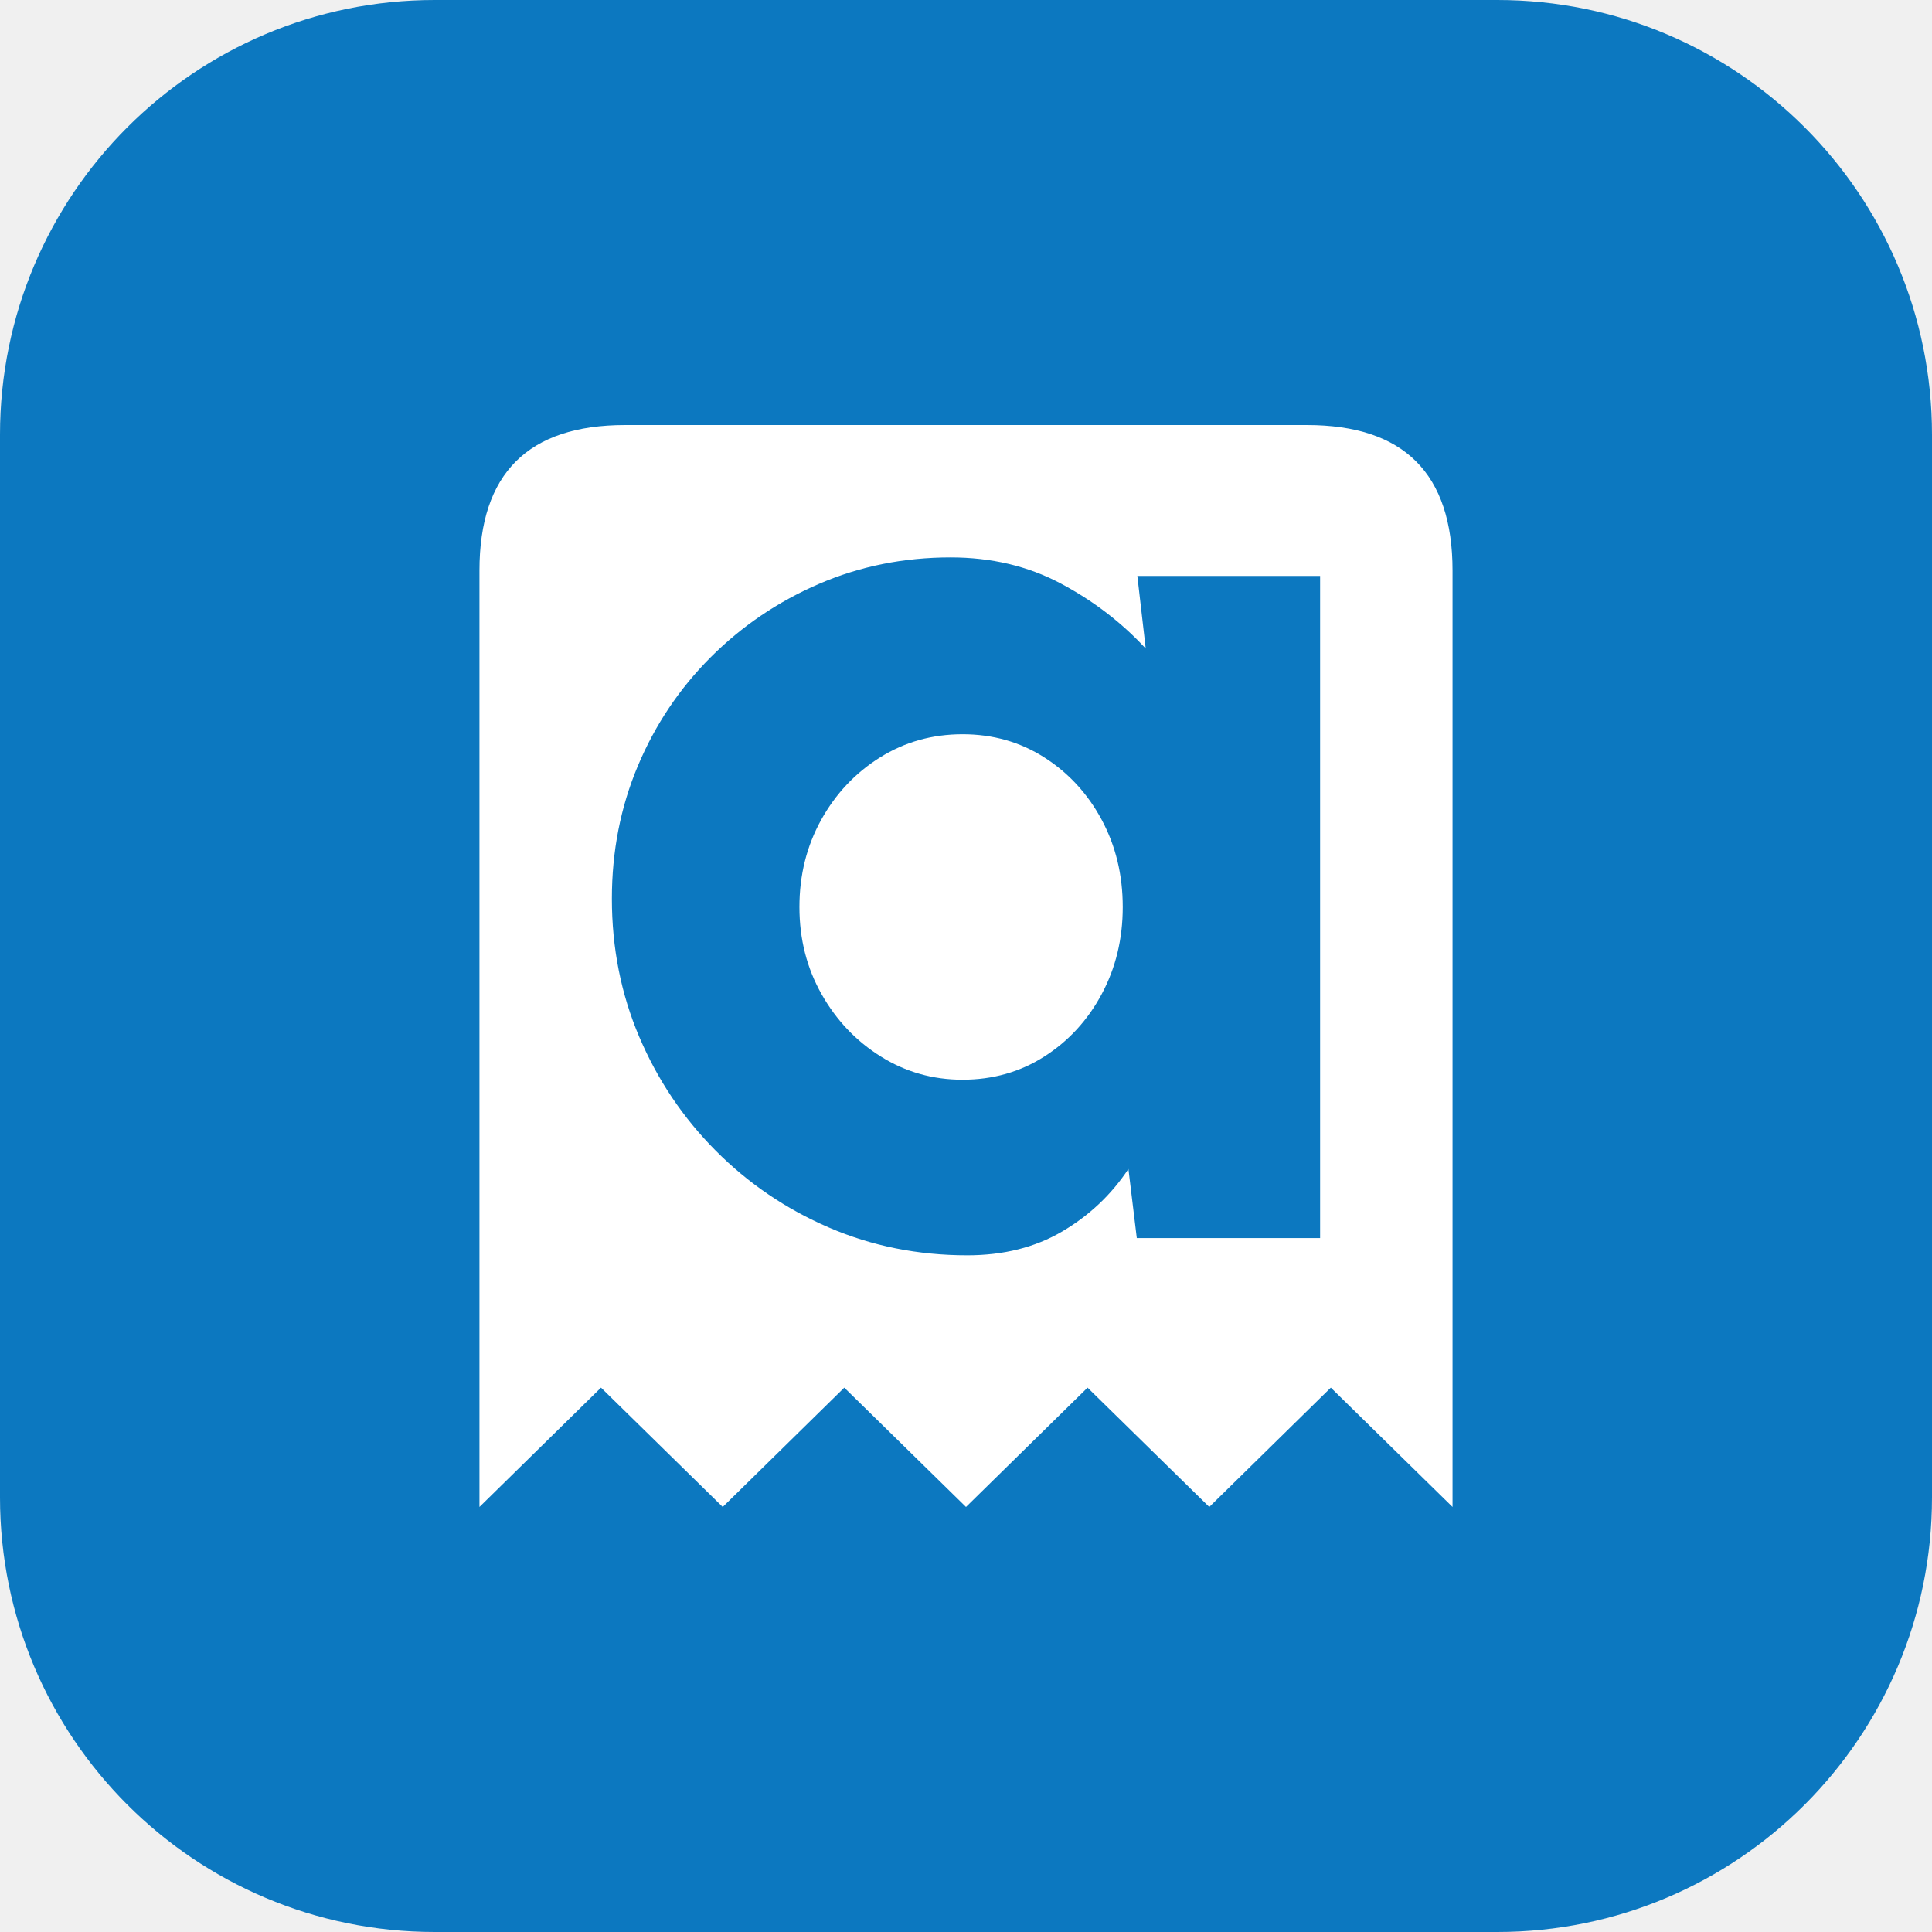
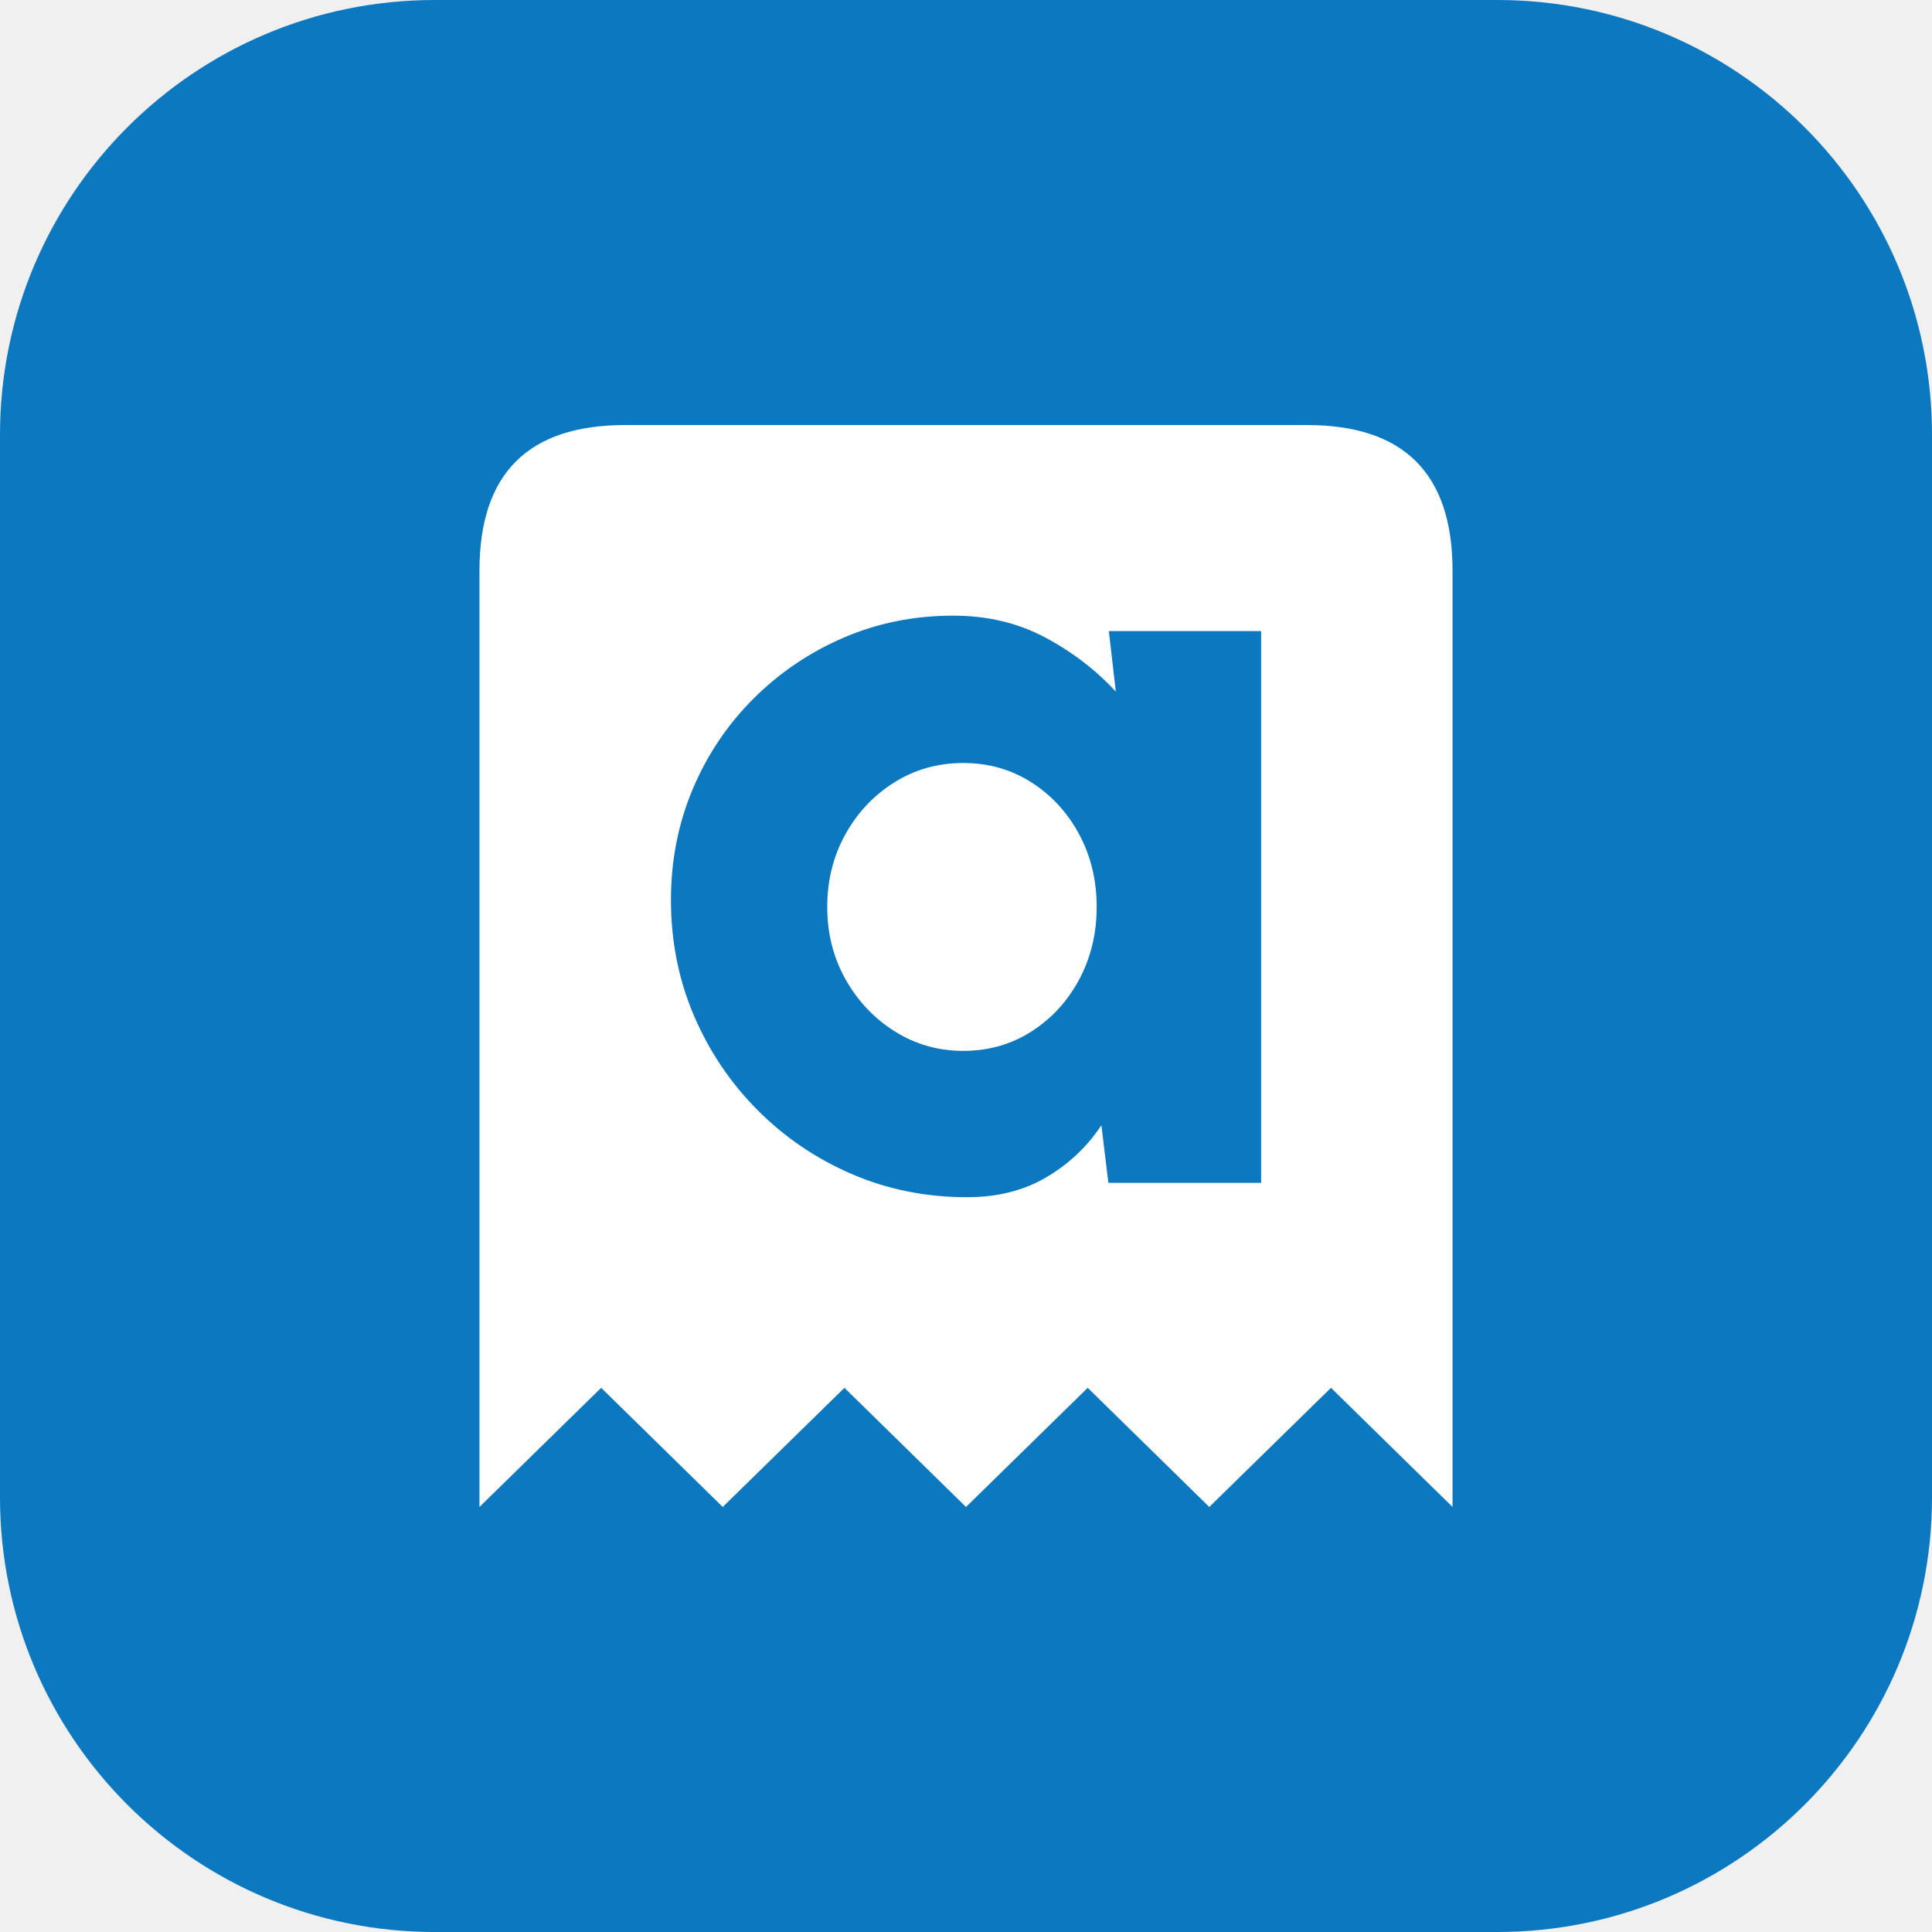
<svg xmlns="http://www.w3.org/2000/svg" viewBox="0 0 120 120">
  <rect width="120" height="120" rx="27" fill="#0C78C0" />
-   <g transform="translate(29.78 76.90)">
-     <path fill="#FFFFFF" d="M9.05 -50.50 H51.39 Q60.44 -50.50 60.44 -41.46 V16.70 L52.88 9.29 L45.33 16.70 L37.77 9.29 L30.22 16.70 L22.66 9.29 L15.11 16.70 L7.55 9.29 L0.00 16.70 V-41.46 Q0.00 -50.50 9.05 -50.50Z" />
-     <path fill="#0C78C0" d="M40.863 -41.126H52.214V0.0H40.828L40.308 -4.294Q38.712 -1.89 36.194 -0.41Q33.676 1.069 30.302 1.069Q25.708 1.069 21.707 -0.655Q17.707 -2.379 14.67 -5.434Q11.633 -8.488 9.929 -12.489Q8.225 -16.489 8.225 -21.083Q8.225 -25.49 9.838 -29.327Q11.452 -33.164 14.357 -36.073Q17.263 -38.981 21.079 -40.629Q24.896 -42.278 29.267 -42.278Q33.045 -42.278 36.083 -40.67Q39.121 -39.061 41.383 -36.617ZM30.004 -9.837Q32.831 -9.837 35.089 -11.28Q37.347 -12.722 38.651 -15.159Q39.956 -17.596 39.956 -20.563Q39.956 -23.549 38.648 -25.983Q37.341 -28.416 35.083 -29.856Q32.825 -31.295 30.004 -31.295Q27.182 -31.295 24.877 -29.853Q22.572 -28.41 21.223 -25.973Q19.874 -23.536 19.874 -20.563Q19.874 -17.583 21.25 -15.15Q22.625 -12.716 24.931 -11.277Q27.236 -9.837 30.004 -9.837Z" />
+   <g transform="translate(34.82 73.47)">
+     <path fill="#FFFFFF" d="M4.01 -47.07 H46.35 Q55.40 -47.07 55.40 -38.02 V20.13 L47.85 12.73 L40.29 20.13 L32.74 12.73 L25.18 20.13 L17.63 12.73 L10.07 20.13 L2.52 12.73 L-5.04 20.13 V-38.02 Q-5.04 -47.07 4.01 -47.07Z" />
+     <path fill="#0C78C0" d="M34.052 -34.272H43.511V0.0H34.023L33.59 -3.578Q32.26 -1.575 30.162 -0.342Q28.063 0.891 25.251 0.891Q21.423 0.891 18.089 -0.546Q14.756 -1.983 12.225 -4.528Q9.694 -7.074 8.274 -10.407Q6.854 -13.741 6.854 -17.569Q6.854 -21.242 8.199 -24.439Q9.543 -27.637 11.964 -30.061Q14.386 -32.484 17.566 -33.858Q20.746 -35.231 24.389 -35.231Q27.537 -35.231 30.069 -33.891Q32.601 -32.551 34.486 -30.514ZM25.003 -8.198Q27.359 -8.198 29.241 -9.4Q31.122 -10.602 32.21 -12.632Q33.297 -14.663 33.297 -17.136Q33.297 -19.624 32.207 -21.652Q31.117 -23.68 29.236 -24.88Q27.354 -26.079 25.003 -26.079Q22.652 -26.079 20.731 -24.877Q18.81 -23.675 17.686 -21.644Q16.562 -19.614 16.562 -17.136Q16.562 -14.653 17.708 -12.625Q18.854 -10.597 20.775 -9.397Q22.696 -8.198 25.003 -8.198Z" />
  </g>
</svg>
